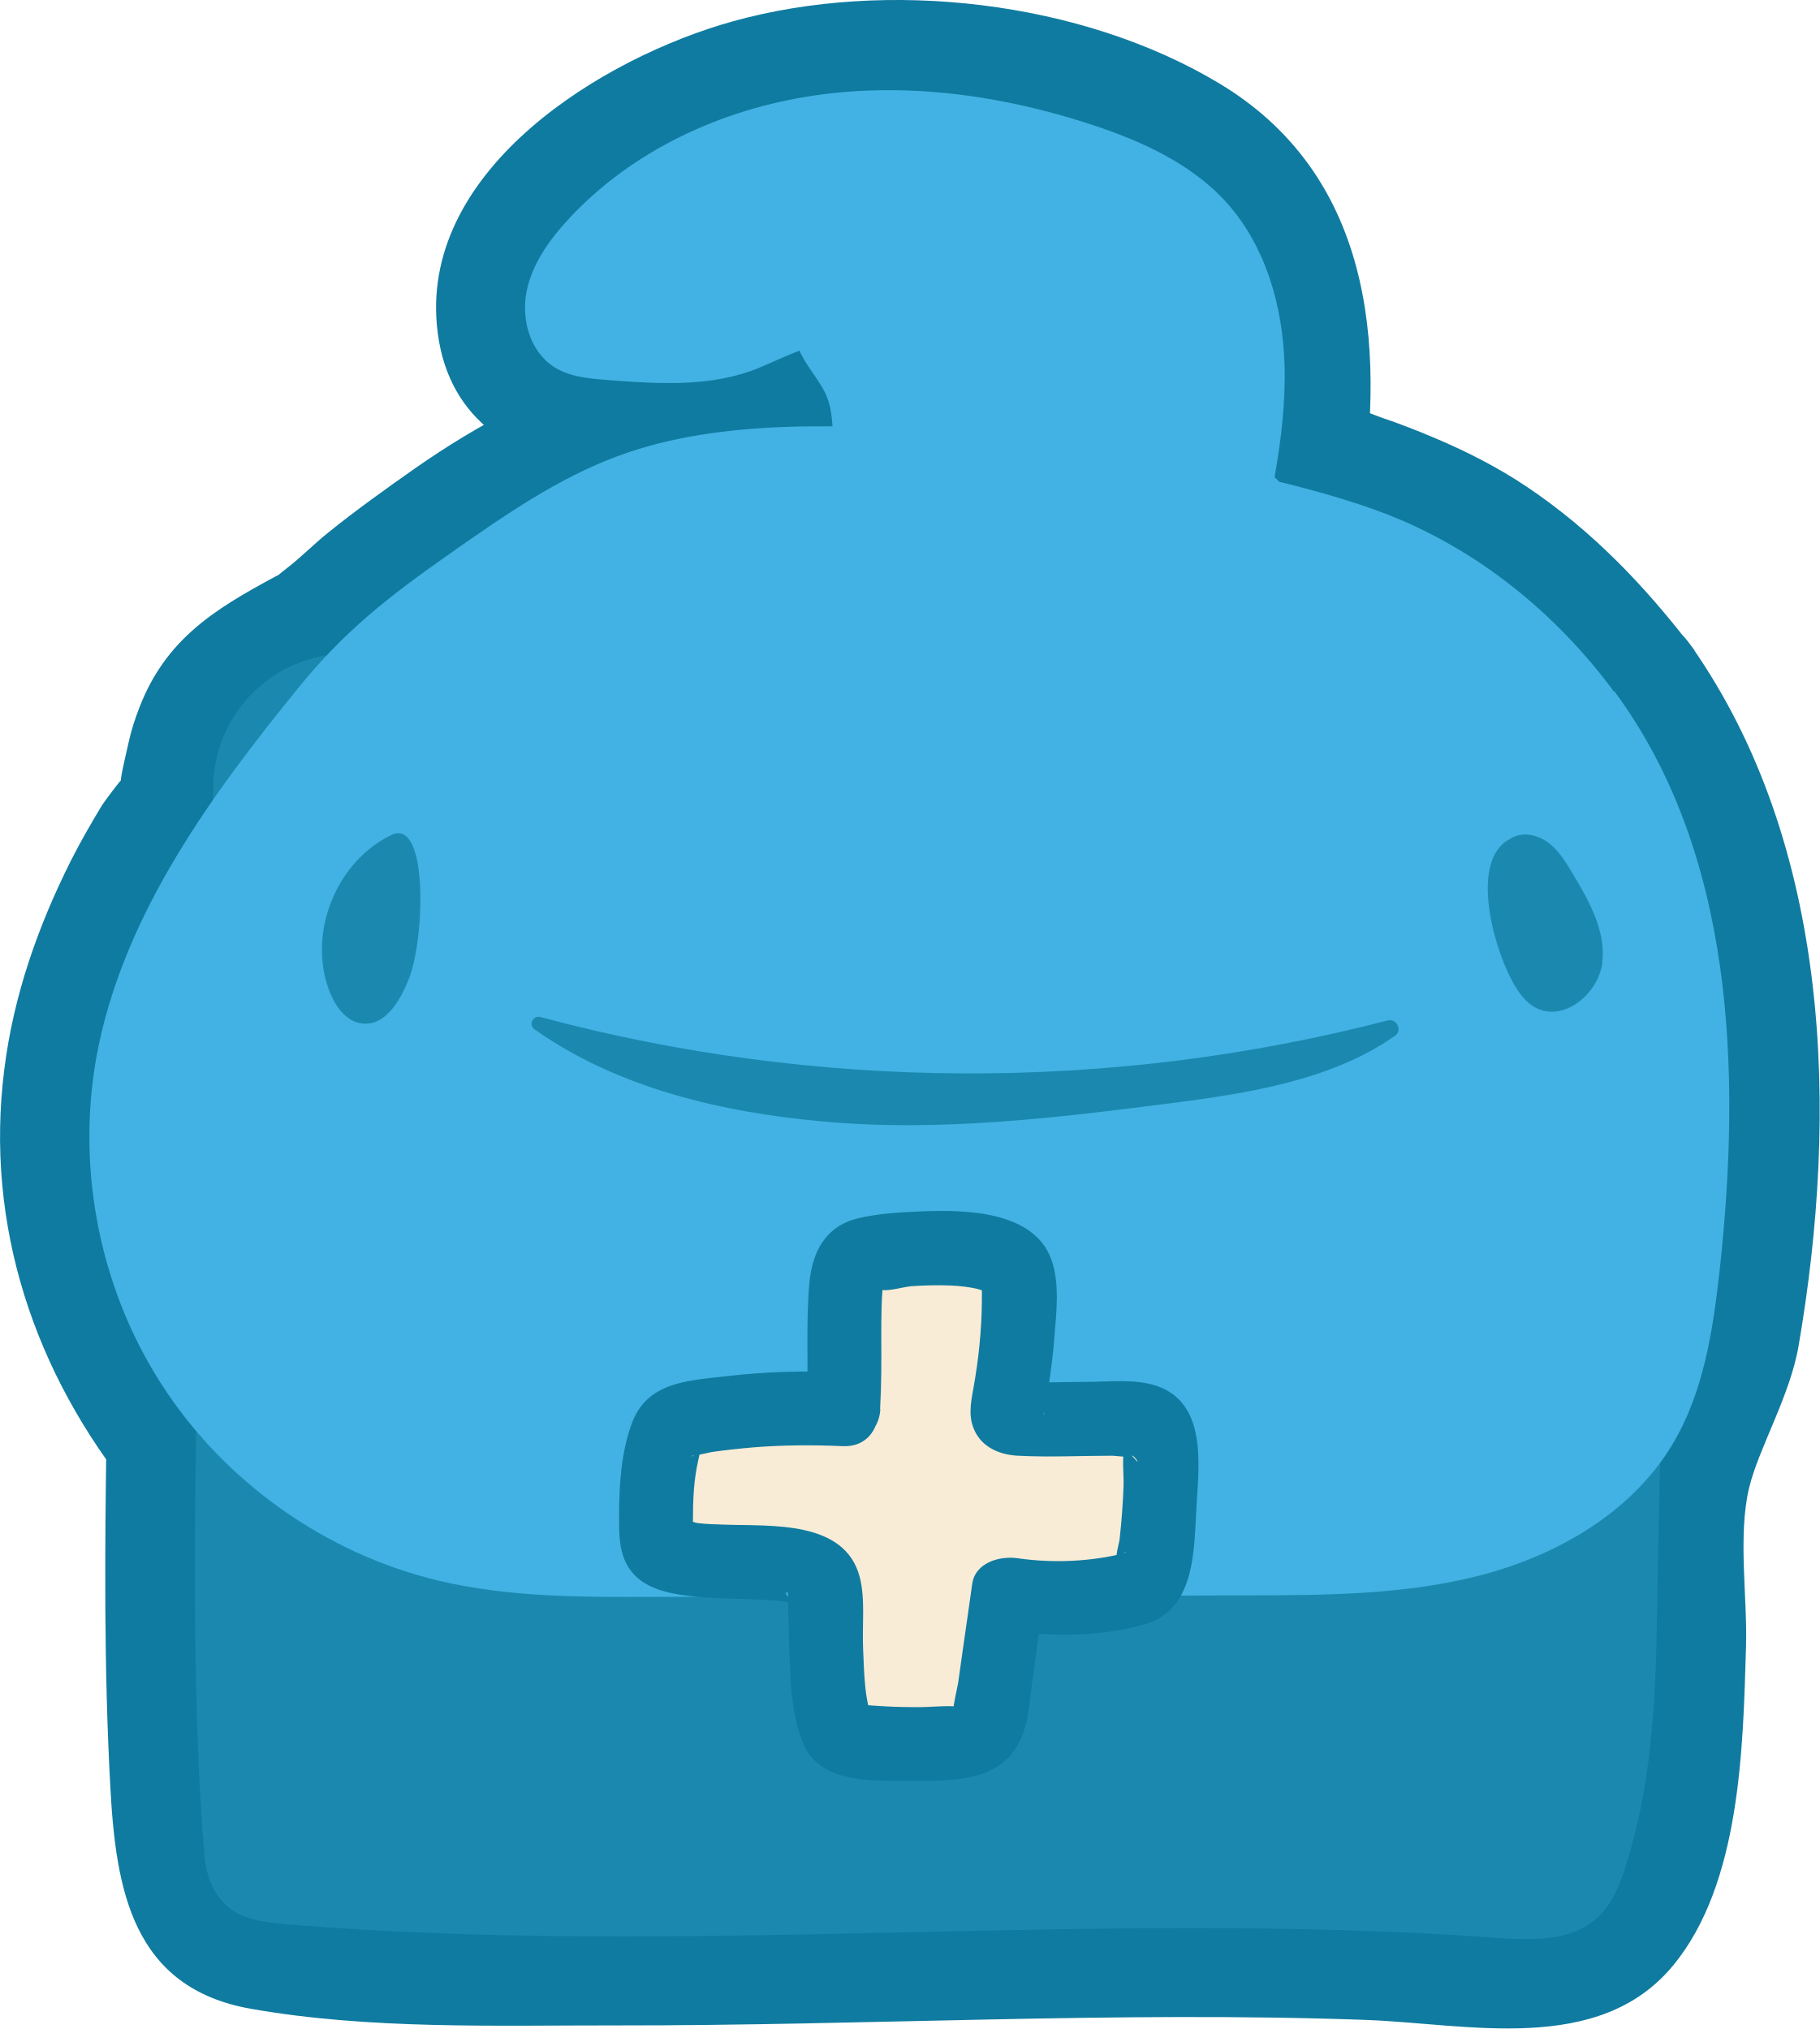
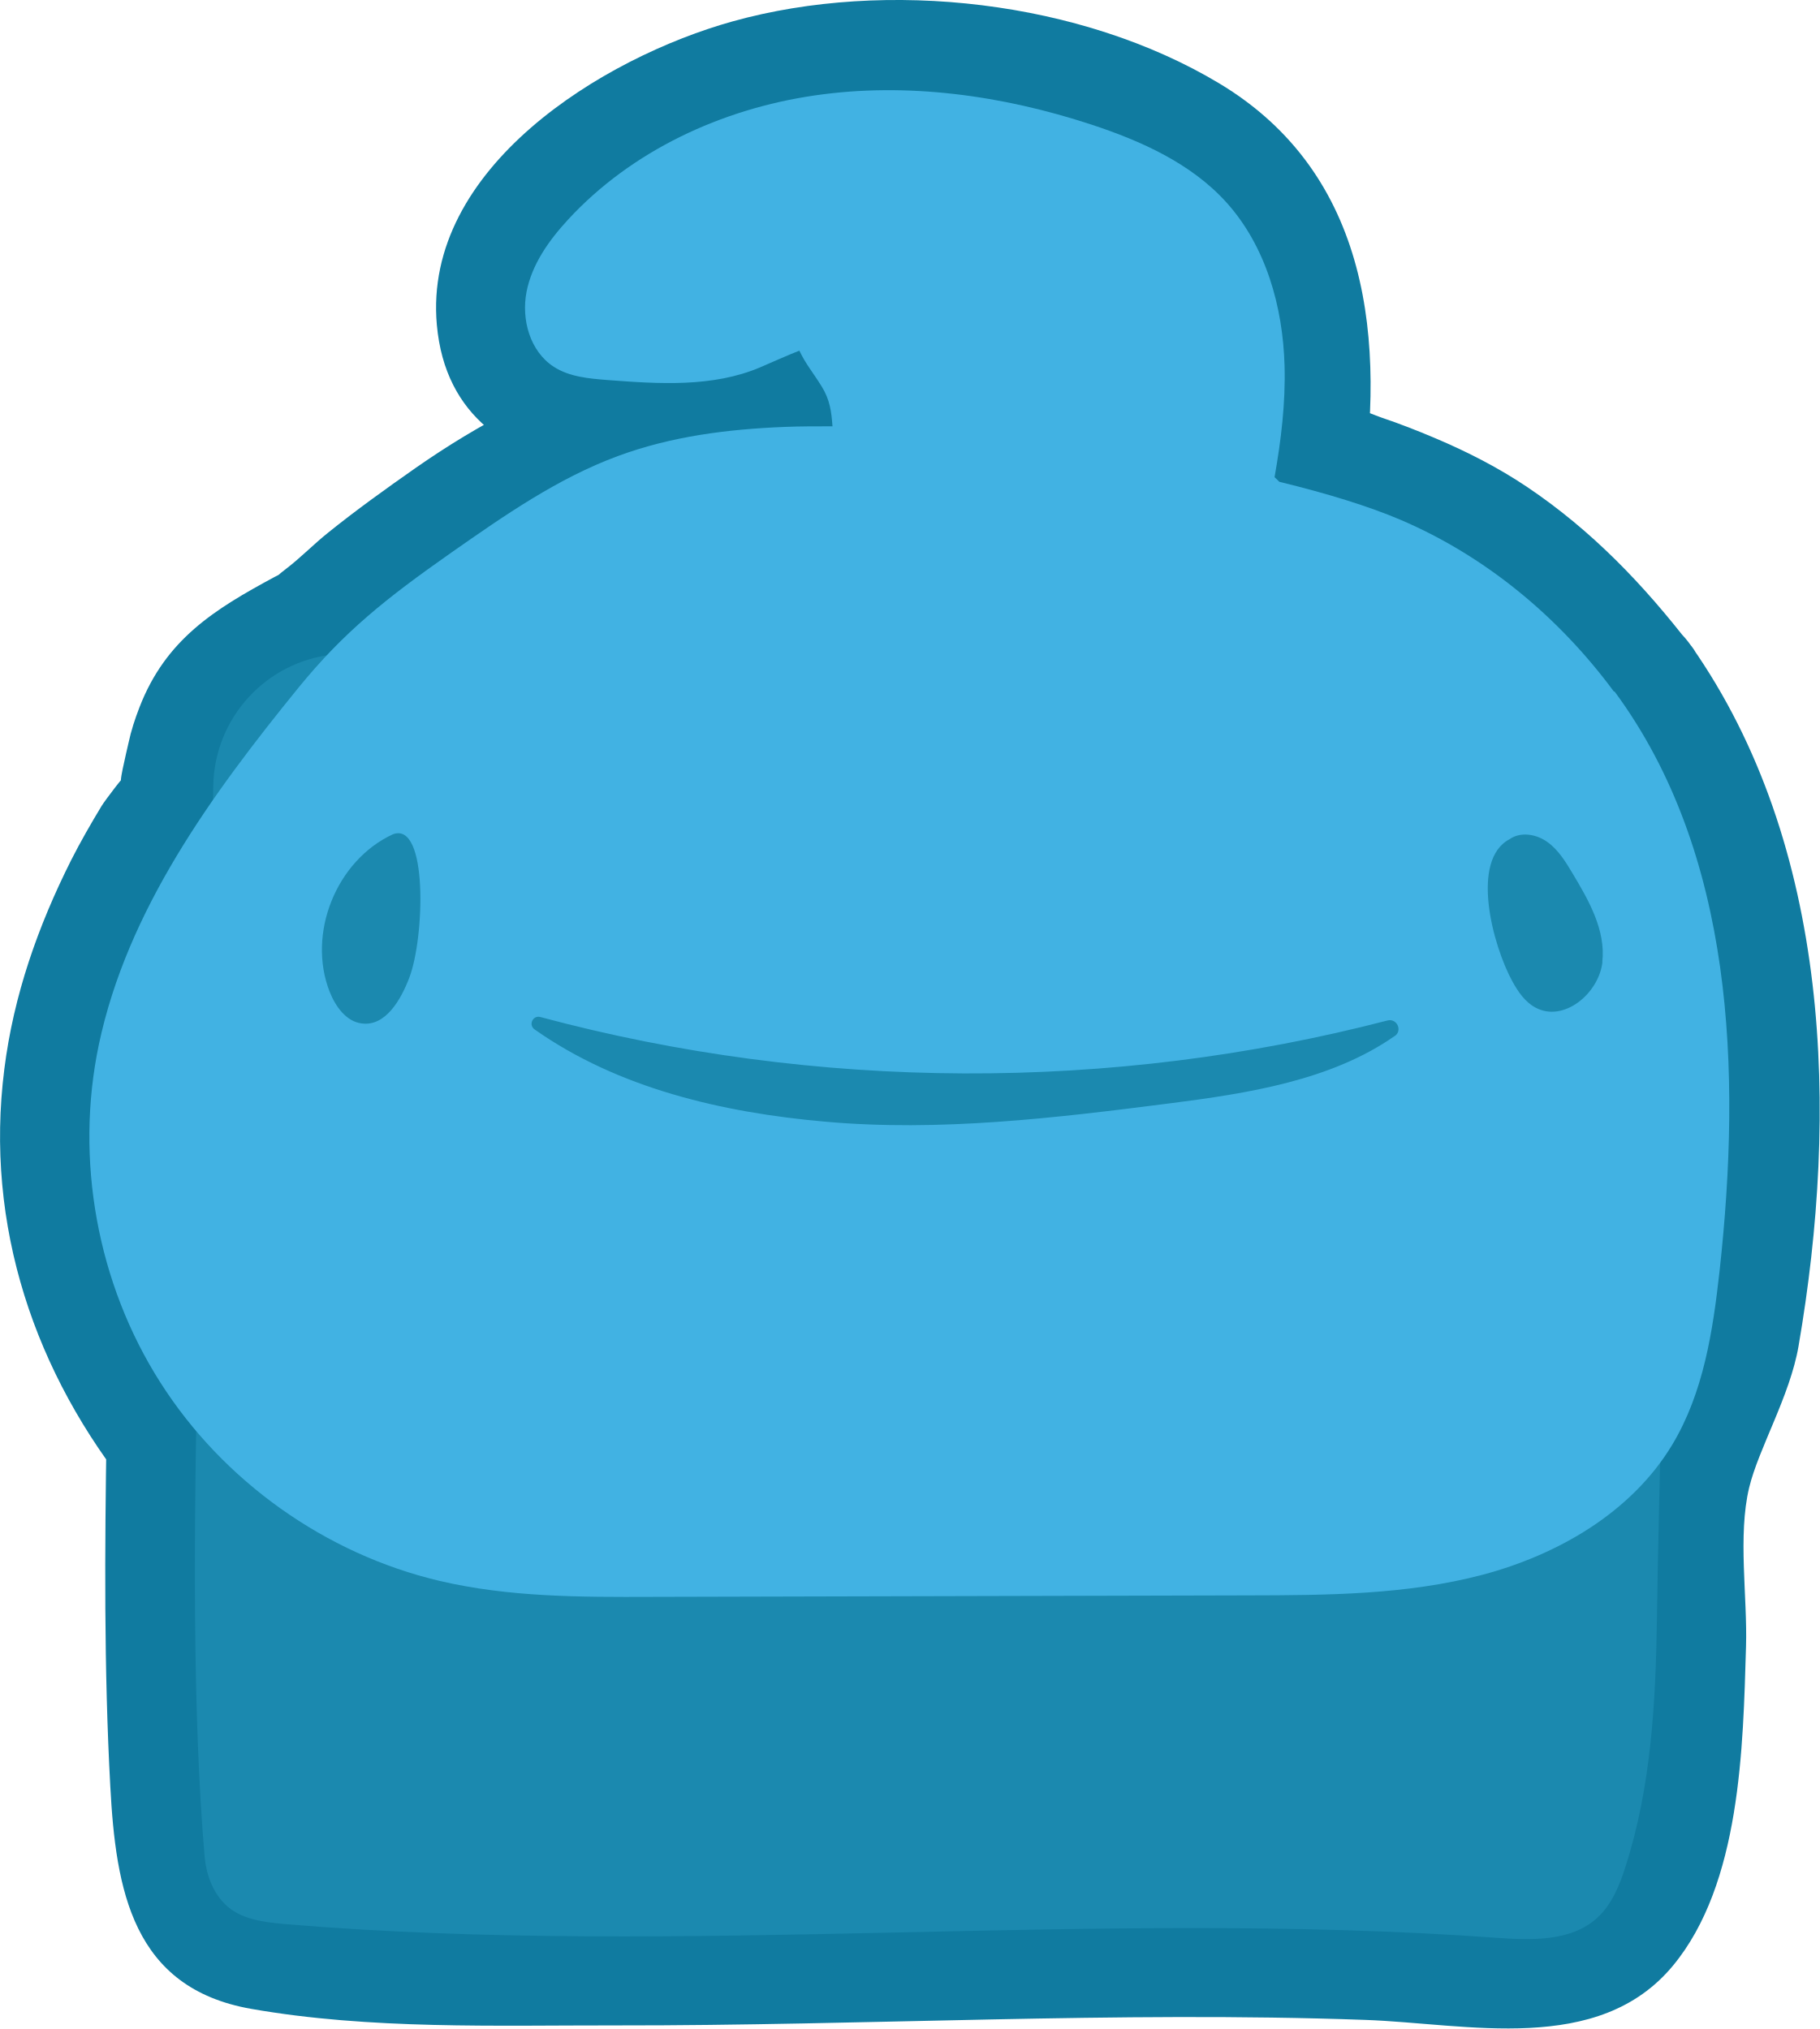
<svg xmlns="http://www.w3.org/2000/svg" id="Layer_2" data-name="Layer 2" viewBox="0 0 121.93 135.98">
  <defs>
    <style>
      .cls-1 {
        fill: #1b89af;
      }

      .cls-2 {
-         fill: #f9ecd7;
+         fill: #107ba0;
      }

      .cls-3 {
-         fill: #107ba0;
-       }
- 
-       .cls-4 {
        fill: #41b2e3;
      }
    </style>
  </defs>
  <g id="Ebene_2" data-name="Ebene 2">
    <g>
-       <g>
-         <path class="cls-3" d="M113.32,43.32c-3.19-4.14-6.66-7.77-11.02-10.7-1.94-1.3-4-2.35-6.15-3.26-1.18-.5-2.38-.97-3.6-1.38-.6-.2-4.71-1.98-2.92-.24l1.54,5.84c1.71-10.65.65-21.92-9.49-28C72.44.04,59.41-1.44,49.1,1.43c-8.73,2.43-20.77,9.84-19.83,20.34,1.11,12.42,17.71,10.91,25.86,7.51l-6.78-2.76c.35.76.82,1.43,1.39,2.03l6-6c-10.62.01-19.19,2.74-27.89,8.81-2,1.4-3.98,2.82-5.88,4.35-.96.77-1.83,1.67-2.8,2.41-1.85,1.43,1.07-.44-.76.54-4.05,2.18-7.3,4.19-9.06,8.73-.31.8-.56,1.56-.74,2.4-.12.56-.78,3.21-.39,2.49.42-.78-1.24,1.44-1.41,1.73-.72,1.19-1.41,2.39-2.04,3.63-2.23,4.44-3.86,9.07-4.48,14.01-1.33,10.47,2.03,20.42,8.61,28.51l-1.76-4.24c-.12,7.93-.18,15.88.25,23.8.37,6.91,1.47,13.51,9.44,14.91s16.43,1.1,24.43,1.11c8.37.01,16.74-.23,25.11-.4s16.74-.27,25.1.03c6.83.24,15.62,2.41,20.63-3.64,4.54-5.49,4.69-14.64,4.89-21.39.1-3.3-.56-7.44.21-10.64.63-2.62,2.74-6.16,3.31-9.49,2.69-15.61,2.19-33.54-7.19-46.92-4.4-6.28-14.81-.29-10.36,6.06,5.09,7.26,6.82,15.6,6.87,24.37.02,4.41-.18,8.94-.89,13.31-.75,4.59-3.54,8.06-3.74,12.68s-.04,9.59-.37,14.37c-.16,2.26-.43,4.48-.95,6.7-.78,3.28-.52,3.2-3.73,3.06-10.31-.43-20.55-.72-30.87-.54-10.3.18-20.6.53-30.91.44-4.82-.04-9.65-.18-14.46-.47-1.05-.06-2.93-.67-3.85-.27l-.96-.08c.54,1.24.73,1.4.56.5-.44-2.25-.32-4.73-.41-7.02-.17-4.55-.2-9.11-.17-13.66.01-2.41.4-5.24-.03-7.62-.41-2.25-1.96-3.68-3.17-5.54-5.12-7.92-4.86-17.62-.74-25.89,1-2,2.23-3.85,3.38-5.76.57-.94,1.26-1.75,1.55-2.82.22-.8-.01-2.58.41-3.38.76-1.43,1.57-1.42,2.97-2.04,2.19-.97,3.52-2.53,5.3-4.09,8-6.99,16.32-11.06,27-11.08,2.93,0,6.42-2.76,6-6s-1.43-5.32-3.03-8.09c-1.19-2.06-4.38-3.76-6.78-2.76-2.01.84-3.85,1.69-6.04,1.93-1.16.04-2.32.02-3.48-.06-1.95-.42-2.27-.29-.94.4,1.58-3.41,6.73-5.72,10.05-6.77,7.33-2.31,17.54-1.47,24.1,2.73,3.7,2.37,4.59,6.26,4.42,10.45-.15,3.64-1.68,7.25,1.42,10.15s8.46,2.86,12.14,4.84,6.83,4.73,9.35,8c1.99,2.59,5.14,3.9,8.21,2.15,2.54-1.45,4.13-5.65,2.15-8.21Z" />
-         <path class="cls-1" d="M22.36,43.86c-4.54.47-8.01,4.27-8.07,8.84-.28,21.43-2.22,52.64-.58,71.72.1,1.16.52,2.34,1.34,3.17,1.02,1.04,2.6,1.23,4.05,1.36,26.94,2.25,54.09-1.03,81.05.91,2.4.17,5.1.29,6.87-1.33.98-.9,1.5-2.18,1.9-3.45,1.71-5.32,2.02-10.99,2.1-16.58.26-18.7,1.64-39.28-2.88-57.43-.37-1.47-.78-3.01-1.83-4.12-1.3-1.38-3.3-1.81-5.18-2.11-9.21-1.49-20.96-1.65-30.24-2.67-15.64-1.72-30.82-.15-48.54,1.68Z" />
-         <path class="cls-4" d="M108.14,46.35c-3.68-4.98-8.57-9.06-14.29-11.51-2.16-.92-4.96-1.78-8.13-2.55-.1-.11-.21-.2-.32-.31.44-2.48.74-4.97.67-7.47-.11-3.96-1.25-8.01-3.9-10.95-2.36-2.61-5.7-4.11-9.04-5.21-5.97-1.96-12.36-2.86-18.57-1.95-6.22.91-12.24,3.7-16.5,8.32-1.28,1.39-2.42,2.99-2.78,4.84s.23,3.98,1.81,5.01c1.05.69,2.37.8,3.62.9,3.44.26,7.04.5,10.22-.85.89-.38,1.76-.78,2.63-1.12.44.92.86,1.38,1.49,2.39.56.9.66,1.71.73,2.68-1.12,0-2.19,0-3.18.04-3.83.15-7.62.63-11.19,1.95-4.04,1.49-7.62,3.99-11.15,6.46-4.42,3.1-7.22,5.33-10.28,9.09-5.81,7.15-11.46,14.9-13.36,23.91-1.61,7.69-.11,15.98,4.11,22.61,4.21,6.63,11.08,11.52,18.73,13.32,4.64,1.09,9.45,1.09,14.21,1.07,13.33-.03,26.67-.07,40-.1,5.26-.01,10.58-.04,15.66-1.38,5.08-1.35,9.98-4.19,12.7-8.69,2.11-3.49,2.74-7.64,3.19-11.69,1.47-13.39.96-27.98-7.04-38.82ZM27.43,65.51c-.57,1.5-1.6,3.29-3.19,3.08-1.05-.13-1.76-1.14-2.15-2.12-1.53-3.89.44-8.81,4.24-10.56,2.36-.88,2.12,6.91,1.1,9.6ZM93.45,69.43c-4.25,2.98-9.85,3.85-15.11,4.52-7.66.98-15.39,1.91-23.08,1.22-6.88-.61-13.85-2.24-19.44-6.18-.43-.3-.12-.97.39-.83,18.48,4.96,38.24,5.04,56.76.23.62-.16,1.02.67.49,1.04ZM107.37,64.47c-.24,2.12-2.6,4.07-4.48,3.06-.7-.37-1.17-1.06-1.55-1.75-1.34-2.44-2.84-8.15-.19-9.54.74-.52,1.8-.34,2.53.19.73.52,1.22,1.32,1.68,2.09,1.1,1.83,2.24,3.83,2,5.95Z" />
-       </g>
-       <g>
-         <path class="cls-2" d="M56.5,94.45c.23-3.78-.06-5.06.19-8.45.04-.52.1-1.07.45-1.45.34-.37.87-.48,1.37-.55,2.42-.35,5.89-.61,8.21.16.41.14.84.3,1.12.63.39.45.43,1.1.43,1.69.02,2.59-.23,5.18-.75,7.72-.05.26-.1.56.09.75.15.15.38.16.59.16,2.44,0,4.88,0,7.32,0,.57,0,1.2.02,1.65.38.57.46.64,1.29.64,2.01.02,2.53-.16,5.05-.53,7.55-.05.36-.12.73-.35,1-.26.3-.66.41-1.05.5-2.72.63-5.57.73-8.33.3-.35,2.45-.7,4.9-1.05,7.35-.11.79-.27,1.66-.89,2.15-.49.39-1.16.46-1.79.49-2.13.12-4.26.08-6.38-.13-.37-.04-.77-.09-1.05-.33-.28-.24-.38-.63-.47-.99-.53-2.17-.52-5.08-.65-7.31-.07-1.23.26-1.86-.56-2.56-.57-.48-1.44-.56-2.18-.66-2.03-.26-5.43-.05-7.34-.58-.33-.09-.67-.19-.9-.45-.29-.32-.32-.8-.32-1.24,0-2.51-.03-3.45.57-5.88.11-.45.25-.92.59-1.22.33-.29.79-.38,1.22-.45,3.48-.55,6.62-.76,10.14-.58Z" />
-         <path class="cls-3" d="M58.97,94.45c.09-1.62.09-3.23.08-4.84,0-.67,0-1.34.02-2,.01-.39.03-.78.06-1.17,0-.04.06-.47.04-.49.13.12-.65.3-.2.47s1.58-.18,2.09-.22c.86-.06,1.72-.08,2.57-.05.66.03,1.29.09,1.93.25.04.01.47.16.49.14-.01,0-.23-.48-.28-.48.03,0,.02,1.07.02,1.14-.02,1.97-.22,3.92-.57,5.85-.19,1.05-.38,2.03.18,3.02s1.65,1.43,2.79,1.49c2.1.11,4.24,0,6.34,0,.23,0,1.15.15,1.32,0,.13-.1.91,1.15-.28-.35-.65-.82-.19-.23-.24-.04-.16.64-.02,1.69-.05,2.43-.04,1.18-.13,2.36-.26,3.54-.03.28-.3,1.15-.19,1.4.29.6.25-.7.65-.48-.09-.05-.64.15-.74.17-2.13.45-4.4.51-6.56.2-1.19-.17-2.84.28-3.04,1.73s-.42,2.94-.63,4.41c-.1.74-.21,1.47-.31,2.21-.02.15-.37,1.69-.31,1.76-.18-.17.88-.15-.09-.19-.73-.03-1.48.06-2.21.06s-1.47-.01-2.21-.05c-.41-.02-.82-.05-1.23-.08-.16-.01-.33-.03-.49-.04-.4-.05-.33-.02.23.09l.64,1.09c-.64-1.52-.62-3.33-.7-4.95-.07-1.52.16-3.32-.23-4.8-1.01-3.8-5.93-3.38-9-3.49-.62-.02-1.26-.03-1.87-.11-.18-.02-.73-.25-.9-.19.47,1.18.67,1.41.6.7,0-.22,0-.44,0-.66,0-1.42.05-2.74.37-4.12.37-1.57-.21.03-.46-.24.05.06,1.23-.23,1.36-.25.92-.13,1.85-.23,2.78-.31,1.99-.16,3.99-.17,5.99-.08,3.18.14,3.18-4.8,0-4.95-2.61-.12-5.21-.04-7.81.26s-5.3.39-6.32,3.15c-.74,1.99-.86,4.23-.86,6.33,0,1.18,0,2.34.65,3.36s1.83,1.5,2.96,1.72c2.13.41,4.31.31,6.47.45.35.02.71.05,1.06.1.08.01.45.15.52.09.02-.02-.79-.77-.35-.71,0,0,.06,2.88.07,3.12.09,2.25.07,4.78.9,6.89,1.14,2.89,4.75,2.6,7.34,2.62,2.91.02,6.29.05,7.45-3.18.43-1.19.48-2.55.66-3.8.23-1.63.46-3.27.7-4.9l-3.04,1.73c3.21.47,6.63.57,9.79-.33,3.51-1,3.33-5.08,3.52-8.09.17-2.76.63-6.75-2.65-7.89-1.46-.5-3.18-.28-4.7-.28-1.64,0-3.32.1-4.95-.02l1.25.34-.27-.14.89.89-.12-.22.34,1.25c-.08.21-.09.17-.01-.11.05-.24.09-.48.14-.72.09-.48.16-.96.23-1.44.13-.94.25-1.88.32-2.83.13-1.66.37-3.61-.21-5.21-1.17-3.23-5.7-3.33-8.57-3.22-1.43.06-2.99.13-4.38.47-2.17.52-3.07,2.25-3.26,4.33-.25,2.81-.03,5.64-.19,8.45-.18,3.18,4.77,3.17,4.95,0Z" />
-       </g>
+       <path class="cls-2" d="M113.32,43.32c-3.19-4.14-6.66-7.77-11.02-10.7-1.94-1.3-4-2.35-6.15-3.26-1.18-.5-2.38-.97-3.6-1.38-.6-.2-4.71-1.98-2.92-.24l1.54,5.84c1.71-10.65.65-21.92-9.49-28C72.44.04,59.41-1.44,49.1,1.43c-8.73,2.43-20.77,9.84-19.83,20.34,1.11,12.42,17.71,10.91,25.86,7.51l-6.78-2.76c.35.76.82,1.43,1.39,2.03l6-6c-10.62.01-19.19,2.74-27.89,8.81-2,1.4-3.98,2.82-5.88,4.35-.96.77-1.83,1.67-2.8,2.41-1.85,1.43,1.07-.44-.76.54-4.05,2.18-7.3,4.19-9.06,8.73-.31.8-.56,1.56-.74,2.4-.12.56-.78,3.21-.39,2.49.42-.78-1.24,1.44-1.41,1.73-.72,1.19-1.41,2.39-2.04,3.63-2.23,4.44-3.86,9.07-4.48,14.01-1.33,10.47,2.03,20.42,8.61,28.51l-1.76-4.24c-.12,7.93-.18,15.88.25,23.8.37,6.91,1.47,13.51,9.44,14.91s16.43,1.1,24.43,1.11c8.37.01,16.74-.23,25.11-.4s16.74-.27,25.1.03c6.83.24,15.62,2.41,20.63-3.64,4.54-5.49,4.69-14.64,4.89-21.39.1-3.3-.56-7.44.21-10.64.63-2.62,2.74-6.16,3.31-9.49,2.69-15.61,2.19-33.54-7.19-46.92-4.4-6.28-14.81-.29-10.36,6.06,5.09,7.26,6.82,15.6,6.87,24.37.02,4.41-.18,8.94-.89,13.31-.75,4.59-3.54,8.06-3.74,12.68s-.04,9.59-.37,14.37c-.16,2.26-.43,4.48-.95,6.7-.78,3.28-.52,3.2-3.73,3.06-10.31-.43-20.55-.72-30.87-.54-10.3.18-20.6.53-30.91.44-4.82-.04-9.65-.18-14.46-.47-1.05-.06-2.93-.67-3.85-.27l-.96-.08c.54,1.24.73,1.4.56.5-.44-2.25-.32-4.73-.41-7.02-.17-4.55-.2-9.11-.17-13.66.01-2.41.4-5.24-.03-7.62-.41-2.25-1.96-3.68-3.17-5.54-5.12-7.92-4.86-17.62-.74-25.89,1-2,2.23-3.85,3.38-5.76.57-.94,1.26-1.75,1.55-2.82.22-.8-.01-2.58.41-3.38.76-1.43,1.57-1.42,2.97-2.04,2.19-.97,3.52-2.53,5.3-4.09,8-6.99,16.32-11.06,27-11.08,2.93,0,6.42-2.76,6-6s-1.43-5.32-3.03-8.09c-1.19-2.06-4.38-3.76-6.78-2.76-2.01.84-3.85,1.69-6.04,1.93-1.16.04-2.32.02-3.48-.06-1.95-.42-2.27-.29-.94.4,1.58-3.41,6.73-5.72,10.05-6.77,7.33-2.31,17.54-1.47,24.1,2.73,3.7,2.37,4.59,6.26,4.42,10.45-.15,3.64-1.68,7.25,1.42,10.15s8.46,2.86,12.14,4.84,6.83,4.73,9.35,8c1.99,2.59,5.14,3.9,8.21,2.15,2.54-1.45,4.13-5.65,2.15-8.21Z" />
+       <path class="cls-1" d="M22.36,43.86c-4.54.47-8.01,4.27-8.07,8.84-.28,21.43-2.22,52.64-.58,71.72.1,1.16.52,2.34,1.34,3.17,1.02,1.04,2.6,1.23,4.05,1.36,26.94,2.25,54.09-1.03,81.05.91,2.4.17,5.1.29,6.87-1.33.98-.9,1.5-2.18,1.9-3.45,1.71-5.32,2.02-10.99,2.1-16.58.26-18.7,1.64-39.28-2.88-57.43-.37-1.47-.78-3.01-1.83-4.12-1.3-1.38-3.3-1.81-5.18-2.11-9.21-1.49-20.96-1.65-30.24-2.67-15.64-1.72-30.82-.15-48.54,1.68Z" />
+       <path class="cls-3" d="M108.14,46.35c-3.68-4.98-8.57-9.06-14.29-11.51-2.16-.92-4.96-1.78-8.13-2.55-.1-.11-.21-.2-.32-.31.44-2.48.74-4.97.67-7.47-.11-3.96-1.25-8.01-3.9-10.95-2.36-2.61-5.7-4.11-9.04-5.21-5.97-1.96-12.36-2.86-18.57-1.95-6.22.91-12.24,3.7-16.5,8.32-1.28,1.39-2.42,2.99-2.78,4.84s.23,3.98,1.81,5.01c1.05.69,2.37.8,3.62.9,3.44.26,7.04.5,10.22-.85.89-.38,1.76-.78,2.63-1.12.44.92.86,1.38,1.49,2.39.56.9.66,1.71.73,2.68-1.12,0-2.19,0-3.18.04-3.83.15-7.62.63-11.19,1.95-4.04,1.49-7.62,3.99-11.15,6.46-4.42,3.1-7.22,5.33-10.28,9.09-5.81,7.15-11.46,14.9-13.36,23.91-1.61,7.69-.11,15.98,4.11,22.61,4.21,6.63,11.08,11.52,18.73,13.32,4.64,1.09,9.45,1.09,14.21,1.07,13.33-.03,26.67-.07,40-.1,5.26-.01,10.58-.04,15.66-1.38,5.08-1.35,9.98-4.19,12.7-8.69,2.11-3.49,2.74-7.64,3.19-11.69,1.47-13.39.96-27.98-7.04-38.82ZM27.43,65.51c-.57,1.5-1.6,3.29-3.19,3.08-1.05-.13-1.76-1.14-2.15-2.12-1.53-3.89.44-8.81,4.24-10.56,2.36-.88,2.12,6.91,1.1,9.6ZM93.45,69.43c-4.25,2.98-9.85,3.85-15.11,4.52-7.66.98-15.39,1.91-23.08,1.22-6.88-.61-13.85-2.24-19.44-6.18-.43-.3-.12-.97.39-.83,18.48,4.96,38.24,5.04,56.76.23.62-.16,1.02.67.49,1.04ZM107.37,64.47c-.24,2.12-2.6,4.07-4.48,3.06-.7-.37-1.17-1.06-1.55-1.75-1.34-2.44-2.84-8.15-.19-9.54.74-.52,1.8-.34,2.53.19.73.52,1.22,1.32,1.68,2.09,1.1,1.83,2.24,3.83,2,5.95Z" />
    </g>
  </g>
</svg>
